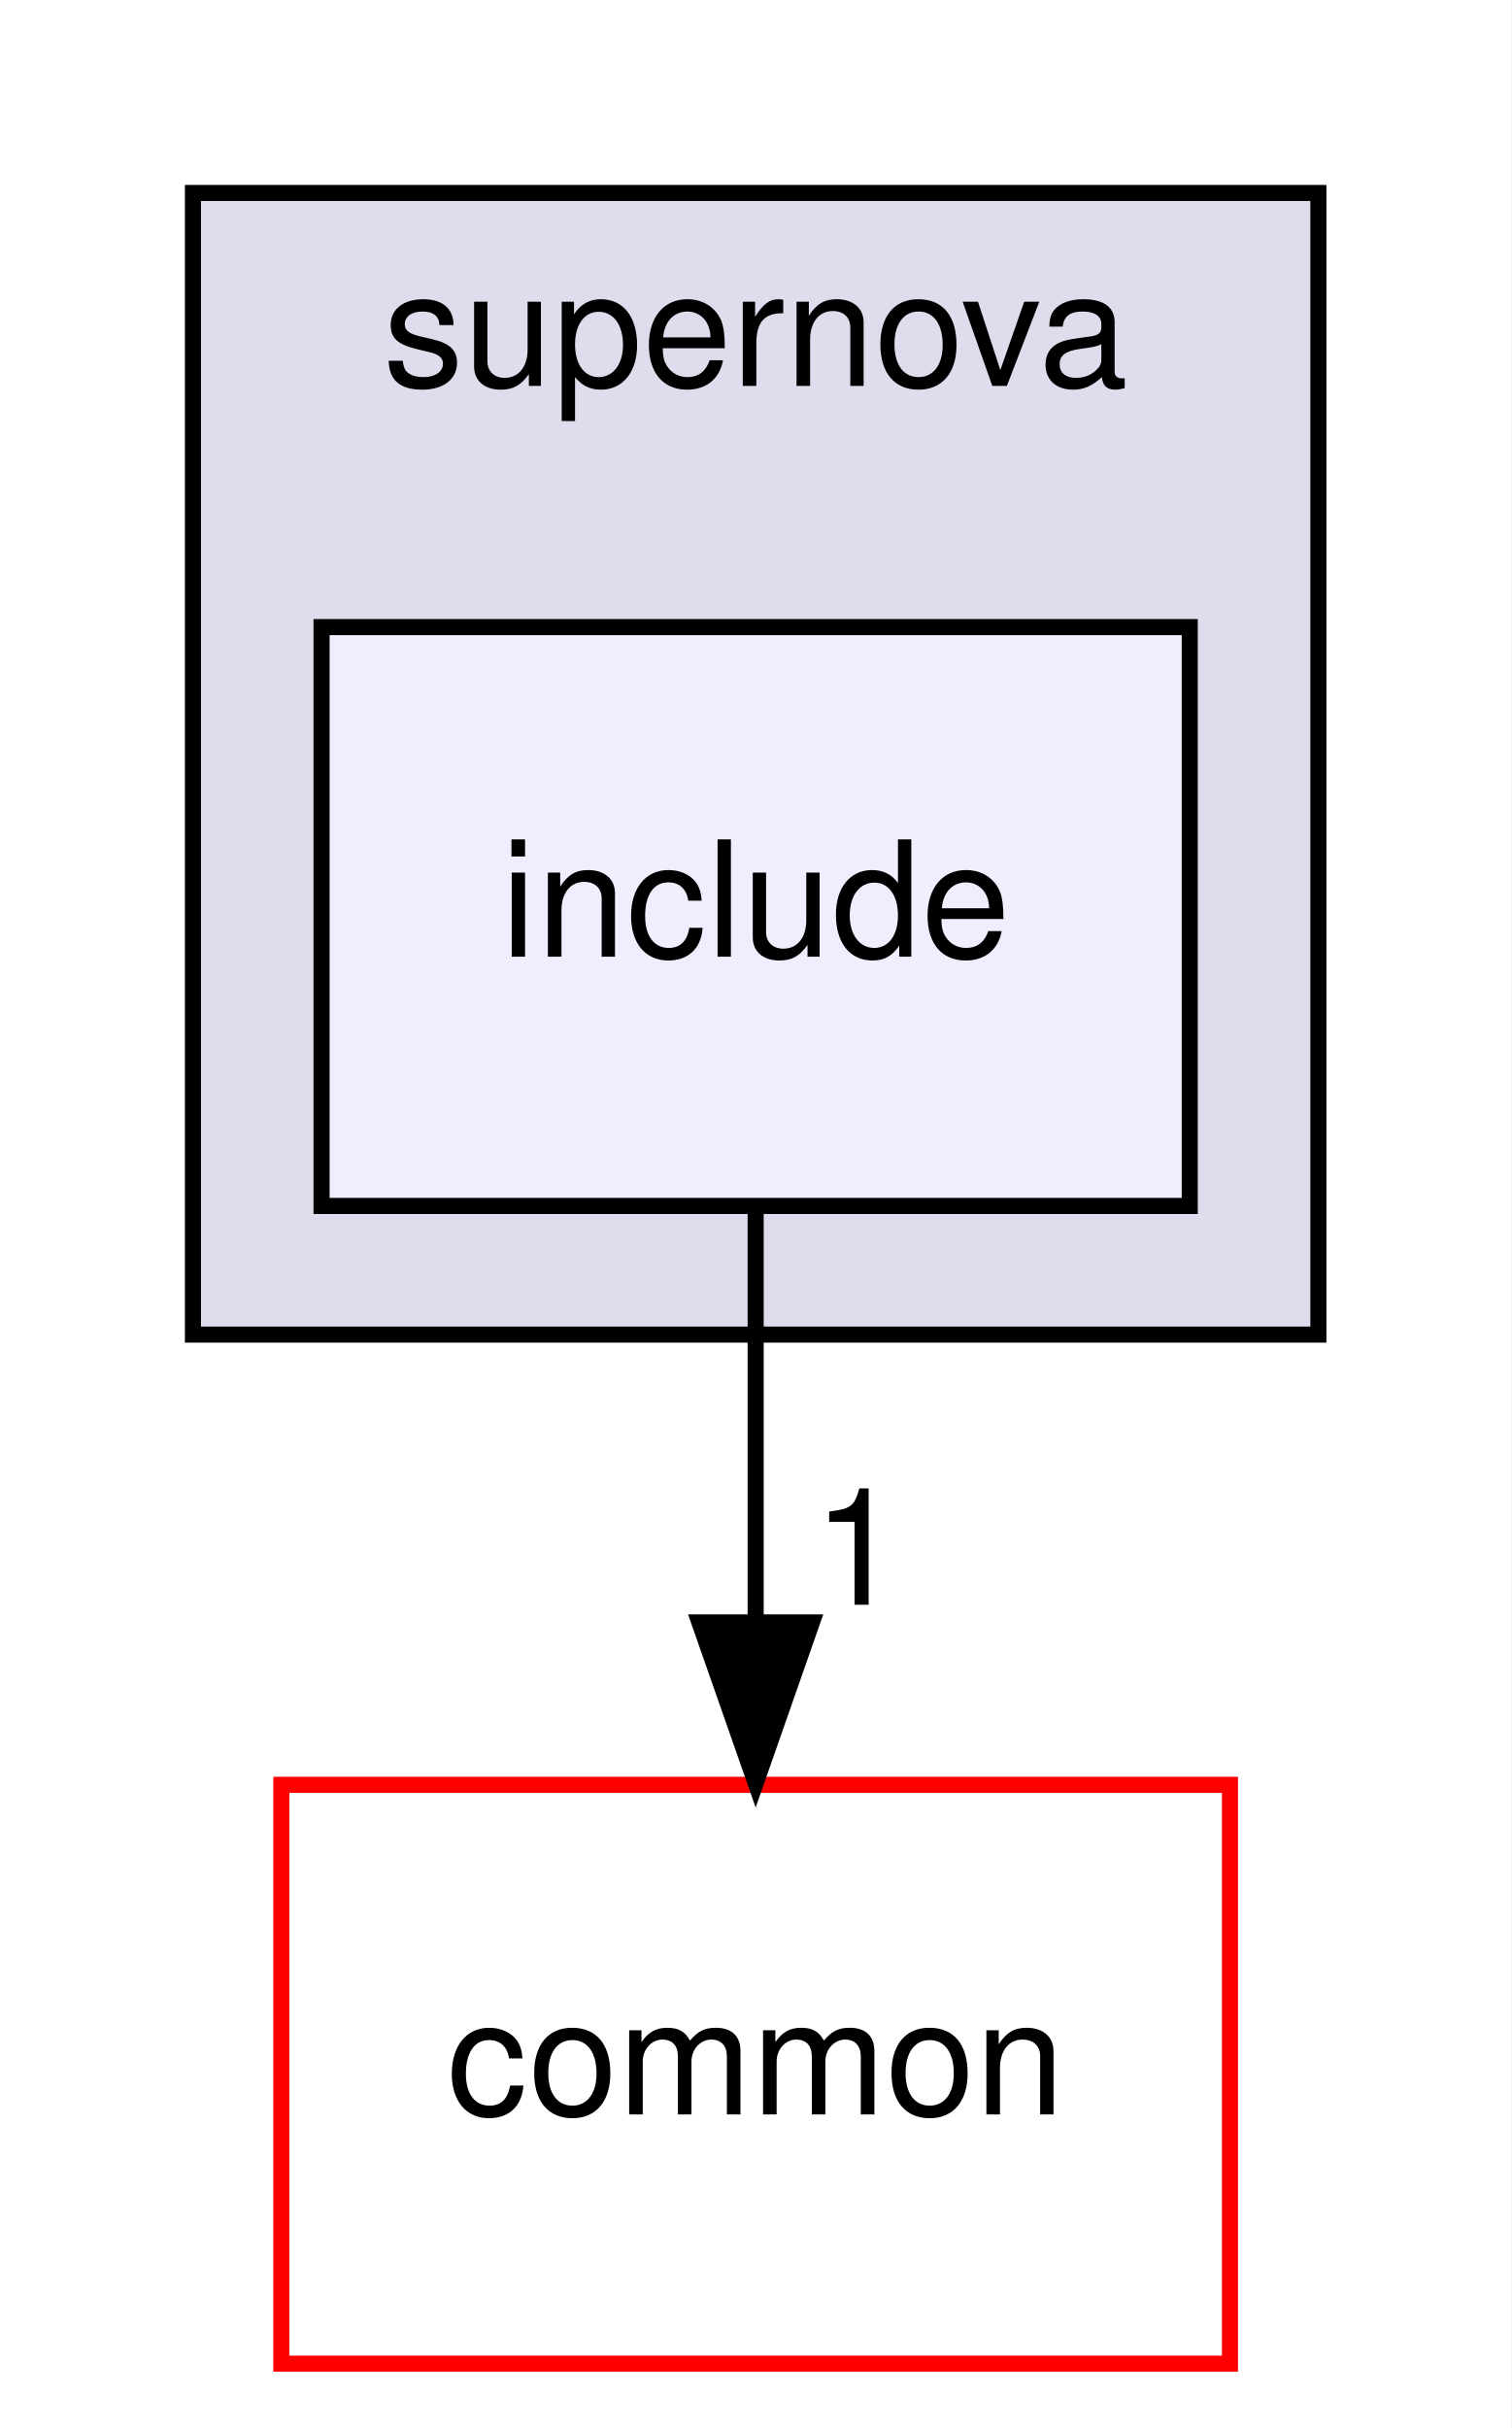
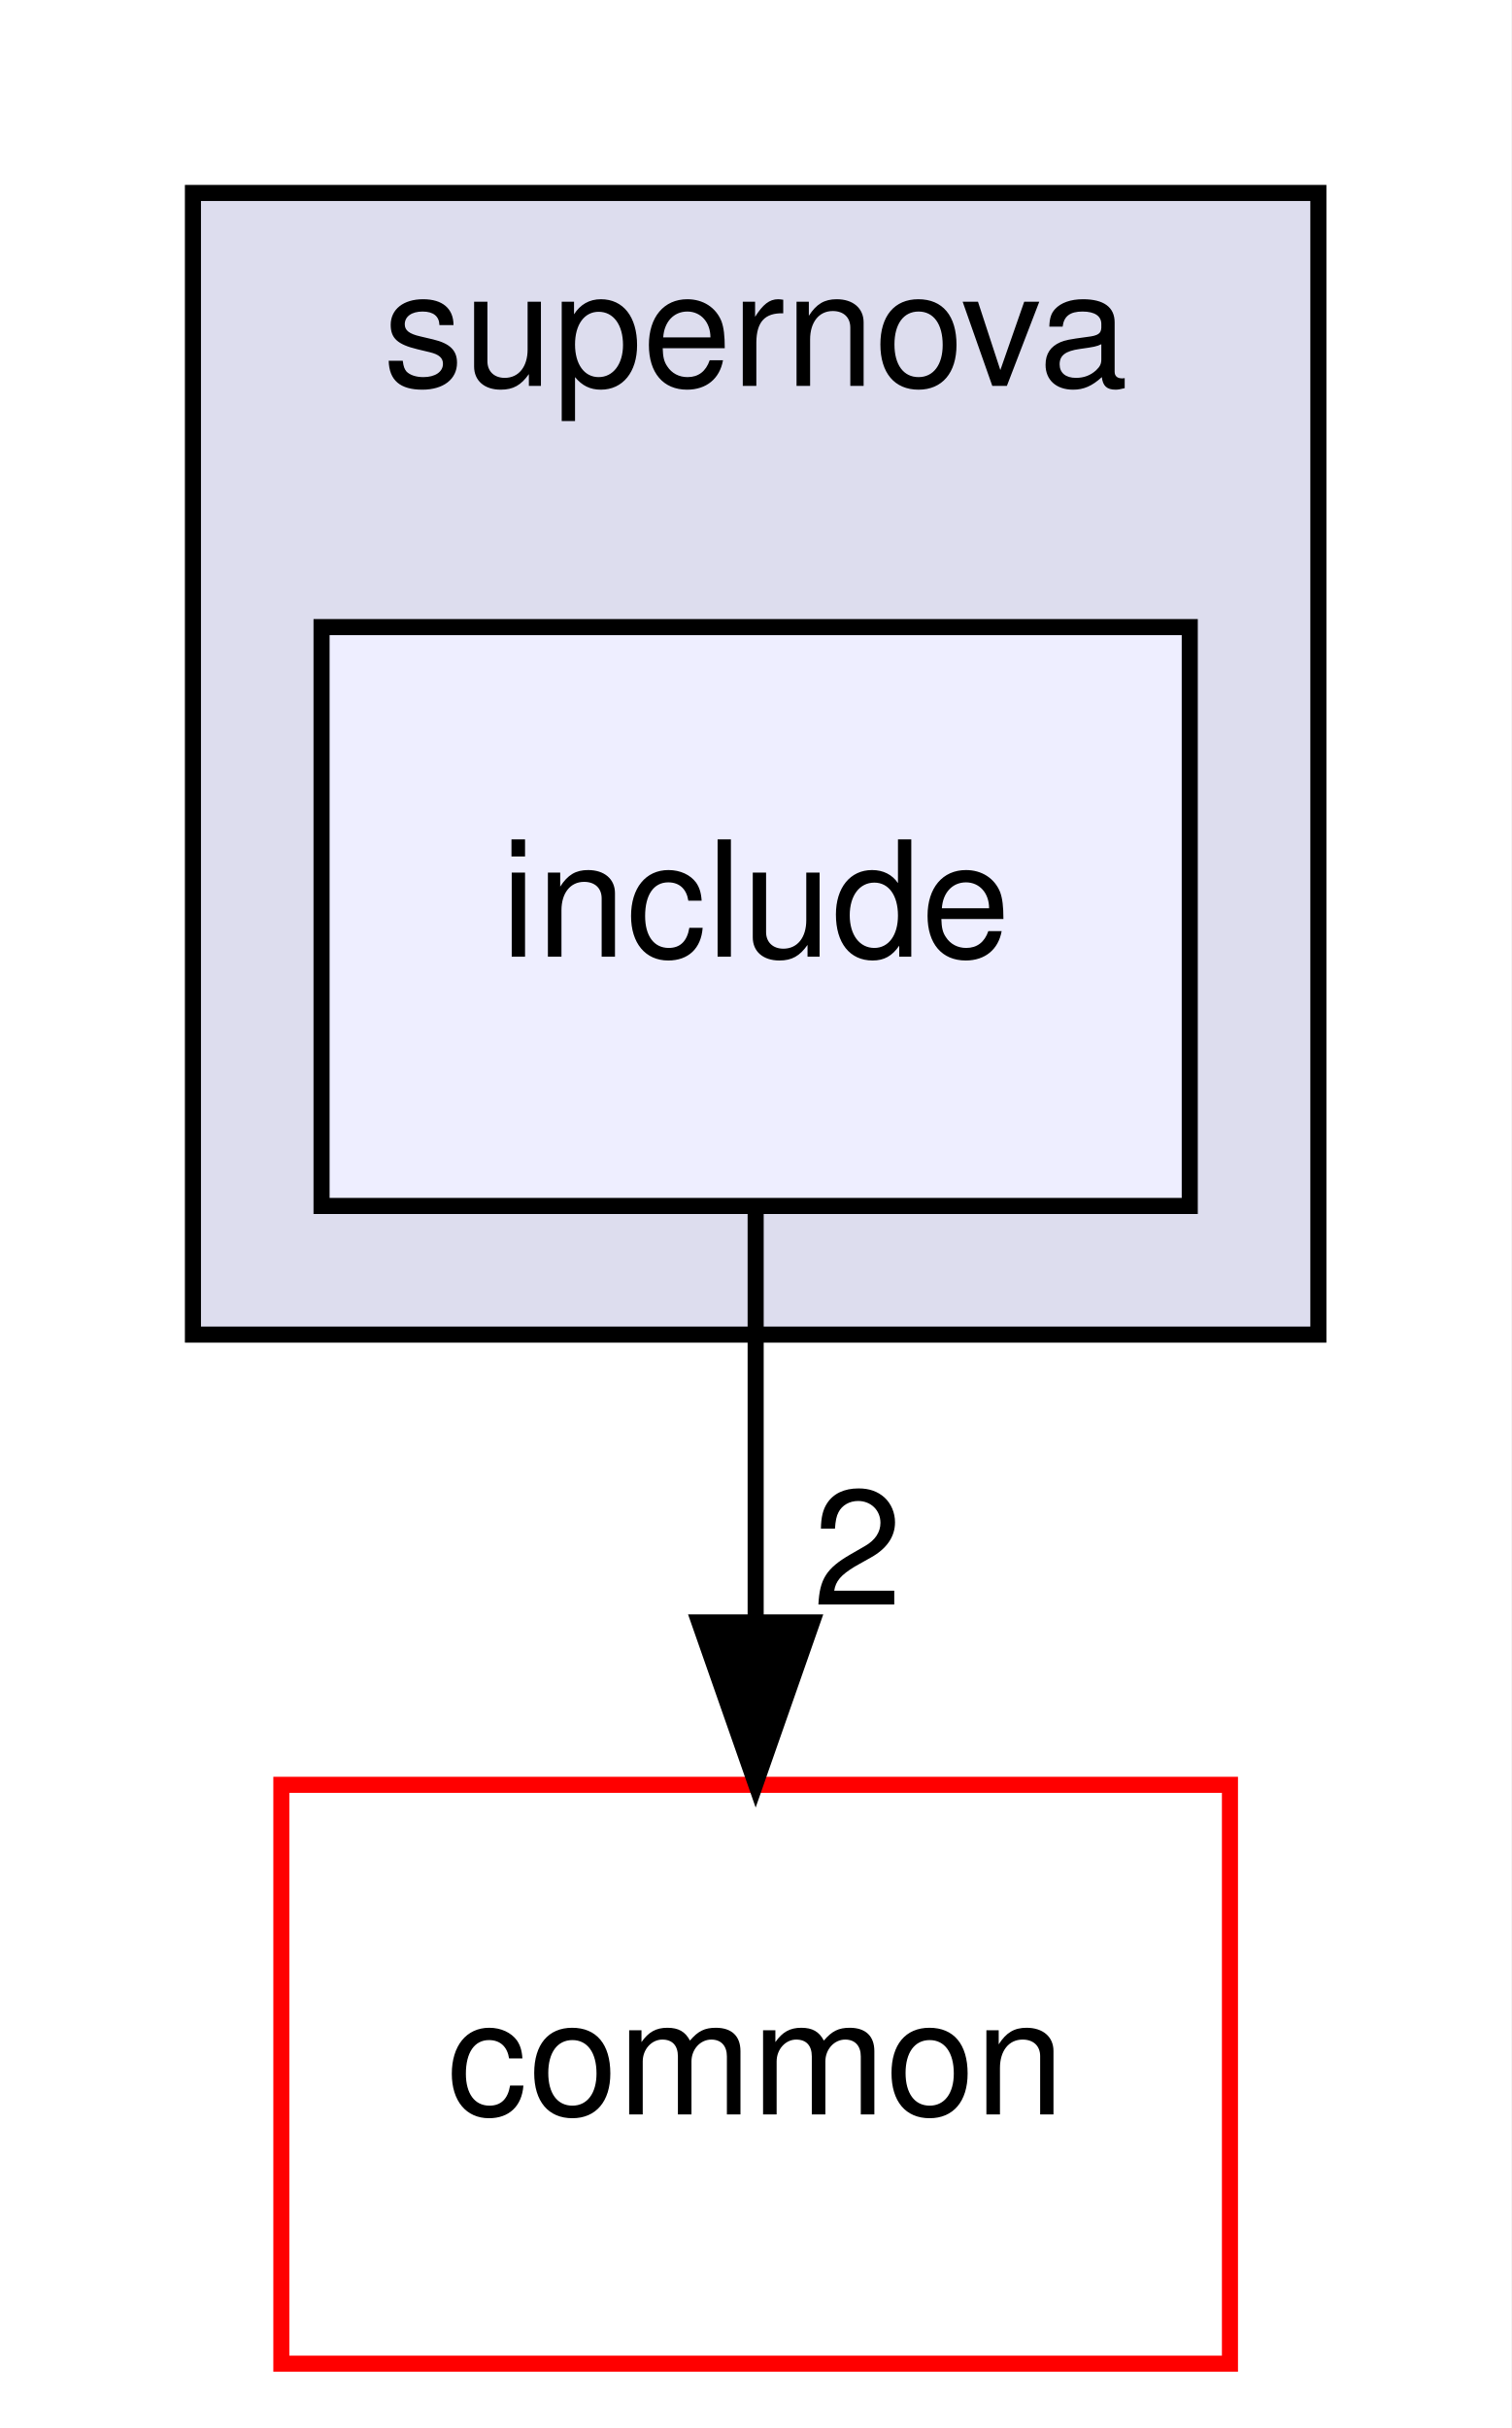
<svg xmlns="http://www.w3.org/2000/svg" xmlns:xlink="http://www.w3.org/1999/xlink" width="94pt" height="151pt" viewBox="0.00 0.00 94.00 151.00">
  <g id="graph0" class="graph" transform="scale(1 1) rotate(0) translate(4 147)">
    <polygon fill="white" stroke="transparent" points="-4,4 -4,-147 90,-147 90,4 -4,4" />
    <g id="clust1" class="cluster">
      <g id="a_clust1">
        <a xlink:href="dir_d93c684152b9dbfa36b614b4419d35b9.html" target="_top" xlink:title="supernova">
          <polygon fill="#ddddee" stroke="black" points="8,-64 8,-135 78,-135 78,-64 8,-64" />
          <text text-anchor="middle" x="43" y="-123" font-family="Helvetica,sans-Serif" font-size="10.00">supernova</text>
        </a>
      </g>
    </g>
    <g id="node1" class="node">
      <g id="a_node1">
        <a xlink:href="dir_92a6dce2fc7a56e8eeab455633cad61b.html" target="_top" xlink:title="include">
          <polygon fill="#eeeeff" stroke="black" points="70,-108 16,-108 16,-72 70,-72 70,-108" />
          <text text-anchor="middle" x="43" y="-87.5" font-family="Helvetica,sans-Serif" font-size="10.00">include</text>
        </a>
      </g>
    </g>
    <g id="node2" class="node">
      <g id="a_node2">
        <a xlink:href="dir_bdd9a5d540de89e9fe90efdfc6973a4f.html" target="_top" xlink:title="common">
          <polygon fill="white" stroke="red" points="72.5,-36 13.5,-36 13.5,0 72.5,0 72.5,-36" />
          <text text-anchor="middle" x="43" y="-15.5" font-family="Helvetica,sans-Serif" font-size="10.00">common</text>
        </a>
      </g>
    </g>
    <g id="edge1" class="edge">
      <path fill="none" stroke="black" d="M43,-71.7C43,-63.98 43,-54.71 43,-46.11" />
      <polygon fill="black" stroke="black" points="46.5,-46.1 43,-36.1 39.5,-46.1 46.5,-46.1" />
      <g id="a_edge1-headlabel">
-         <a xlink:href="dir_000015_000000.html" target="_top" xlink:title="1">
-           <text text-anchor="middle" x="49.34" y="-47.2" font-family="Helvetica,sans-Serif" font-size="10.00">1</text>
+         <a xlink:href="dir_000015_000000.html" target="_top" xlink:title="2">
+           <text text-anchor="middle" x="49.34" y="-47.2" font-family="Helvetica,sans-Serif" font-size="10.00">2</text>
        </a>
      </g>
    </g>
  </g>
</svg>
